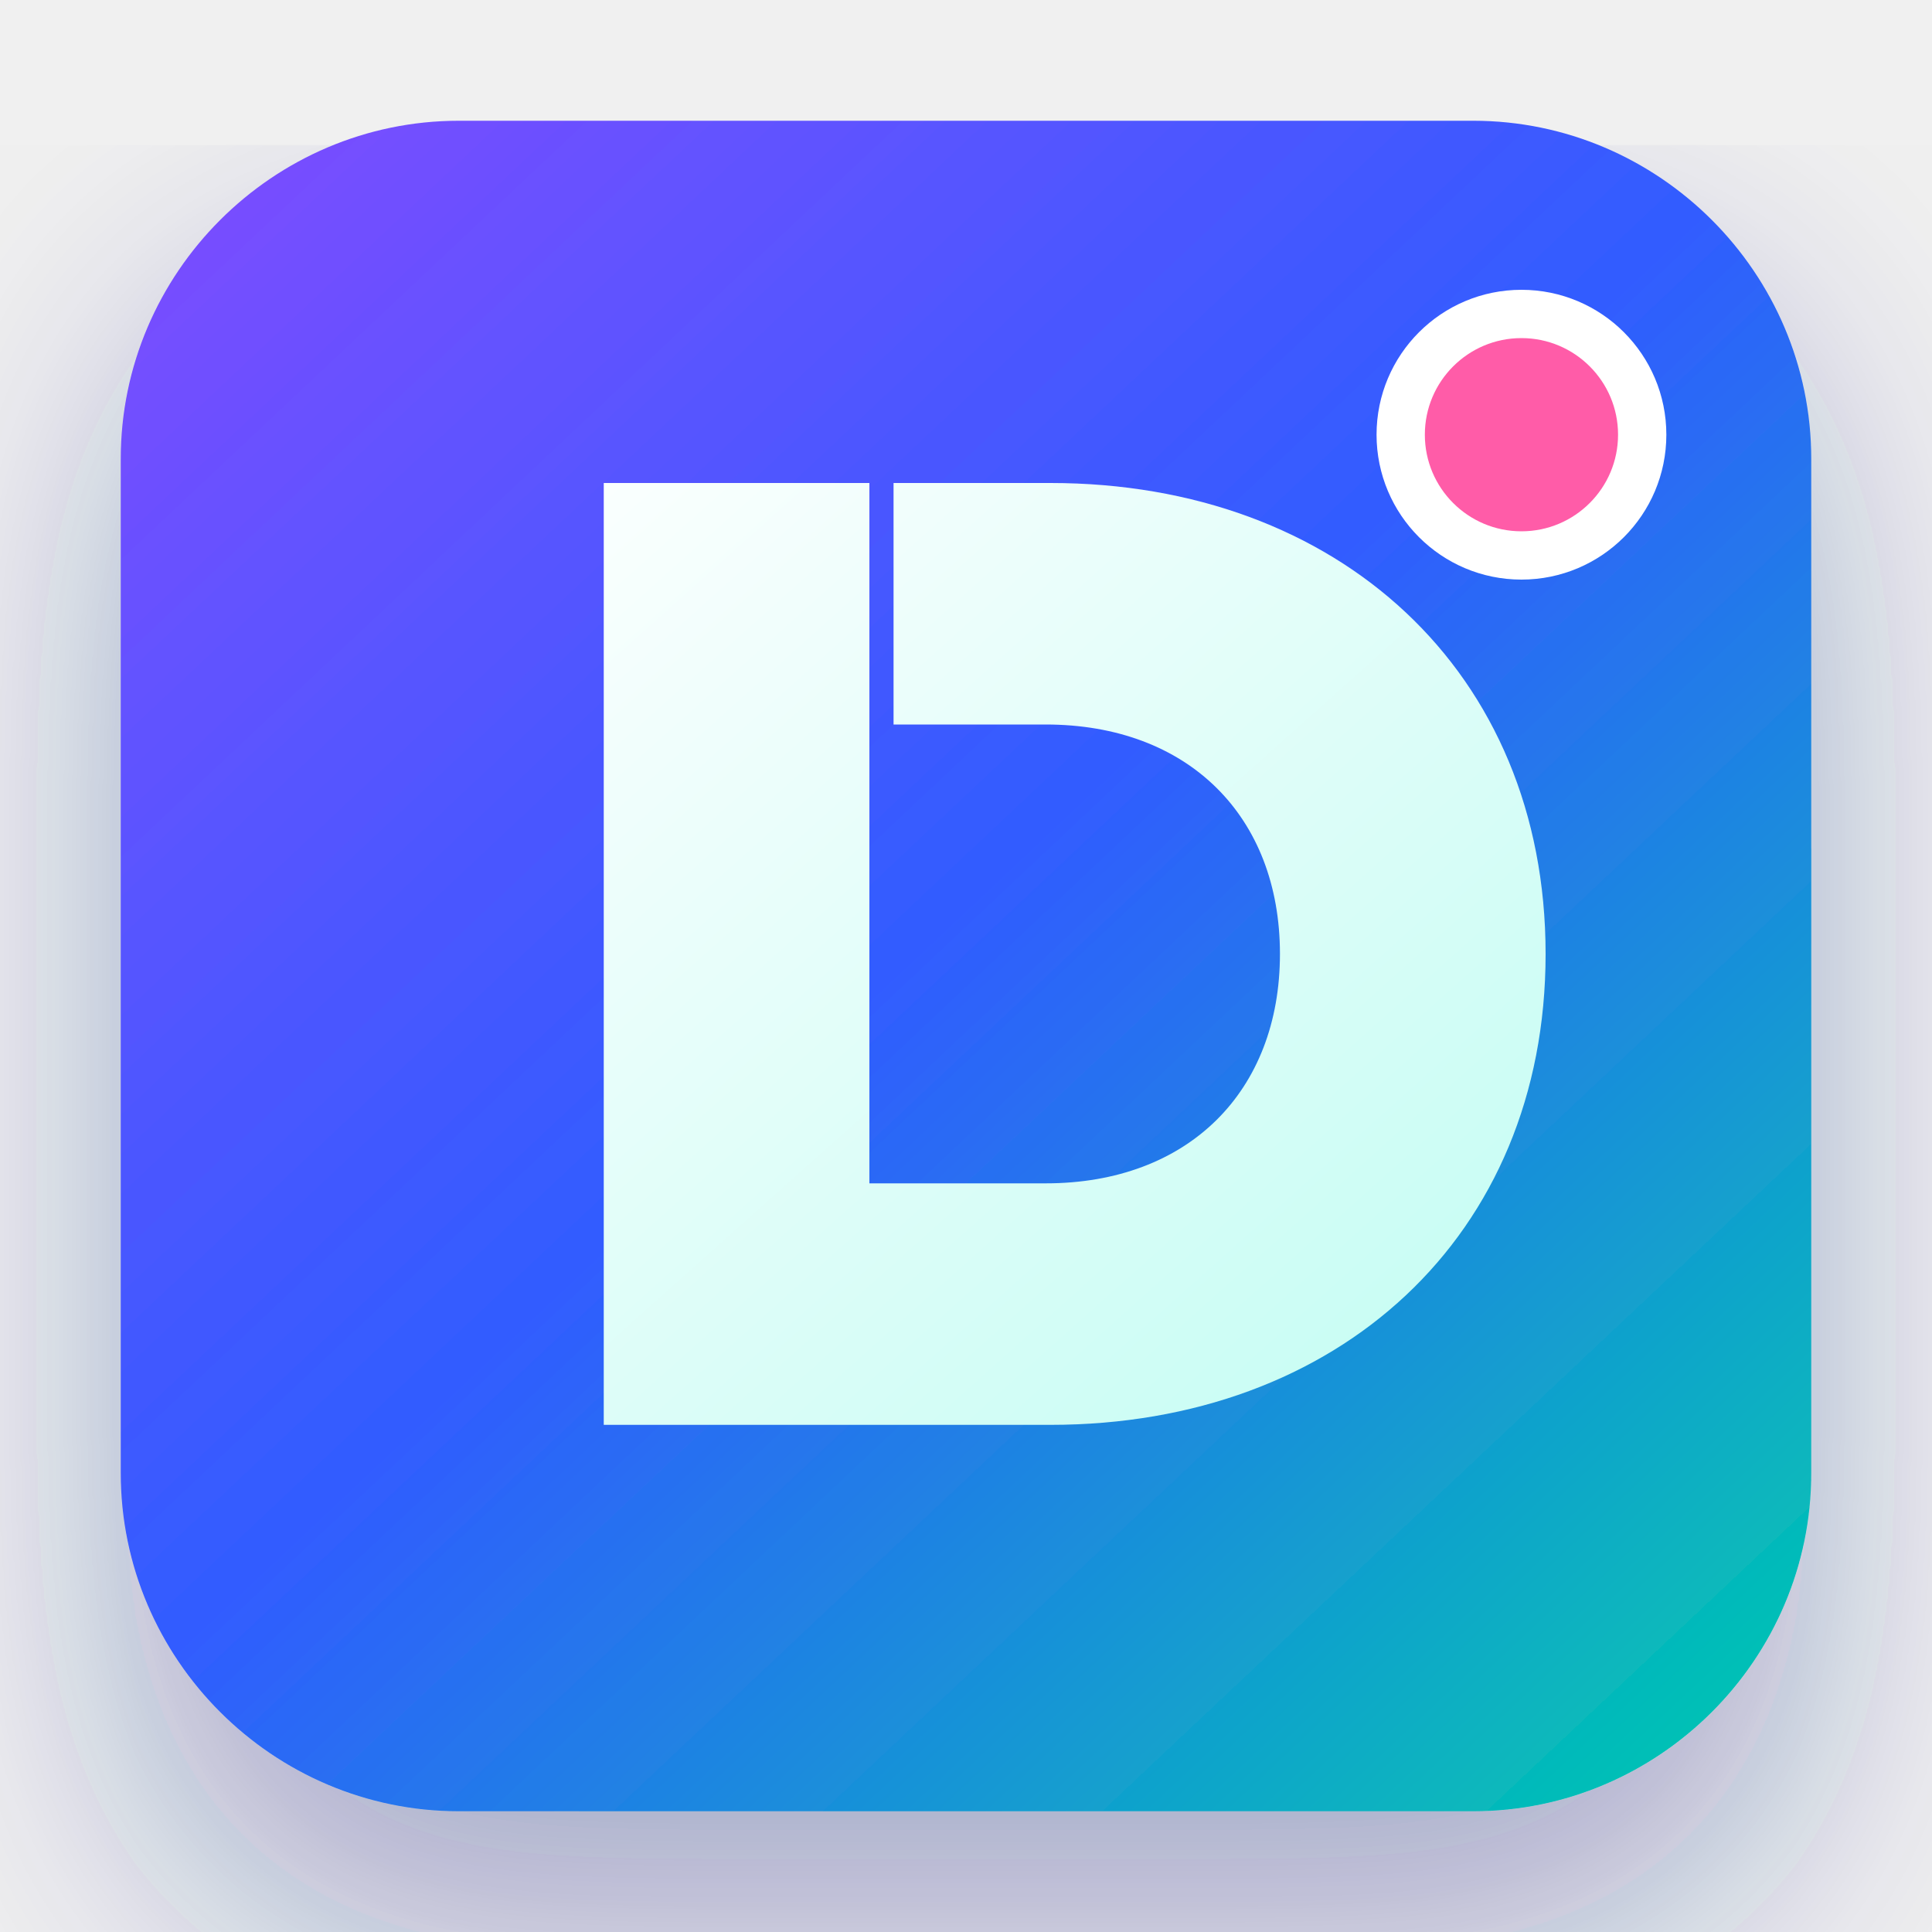
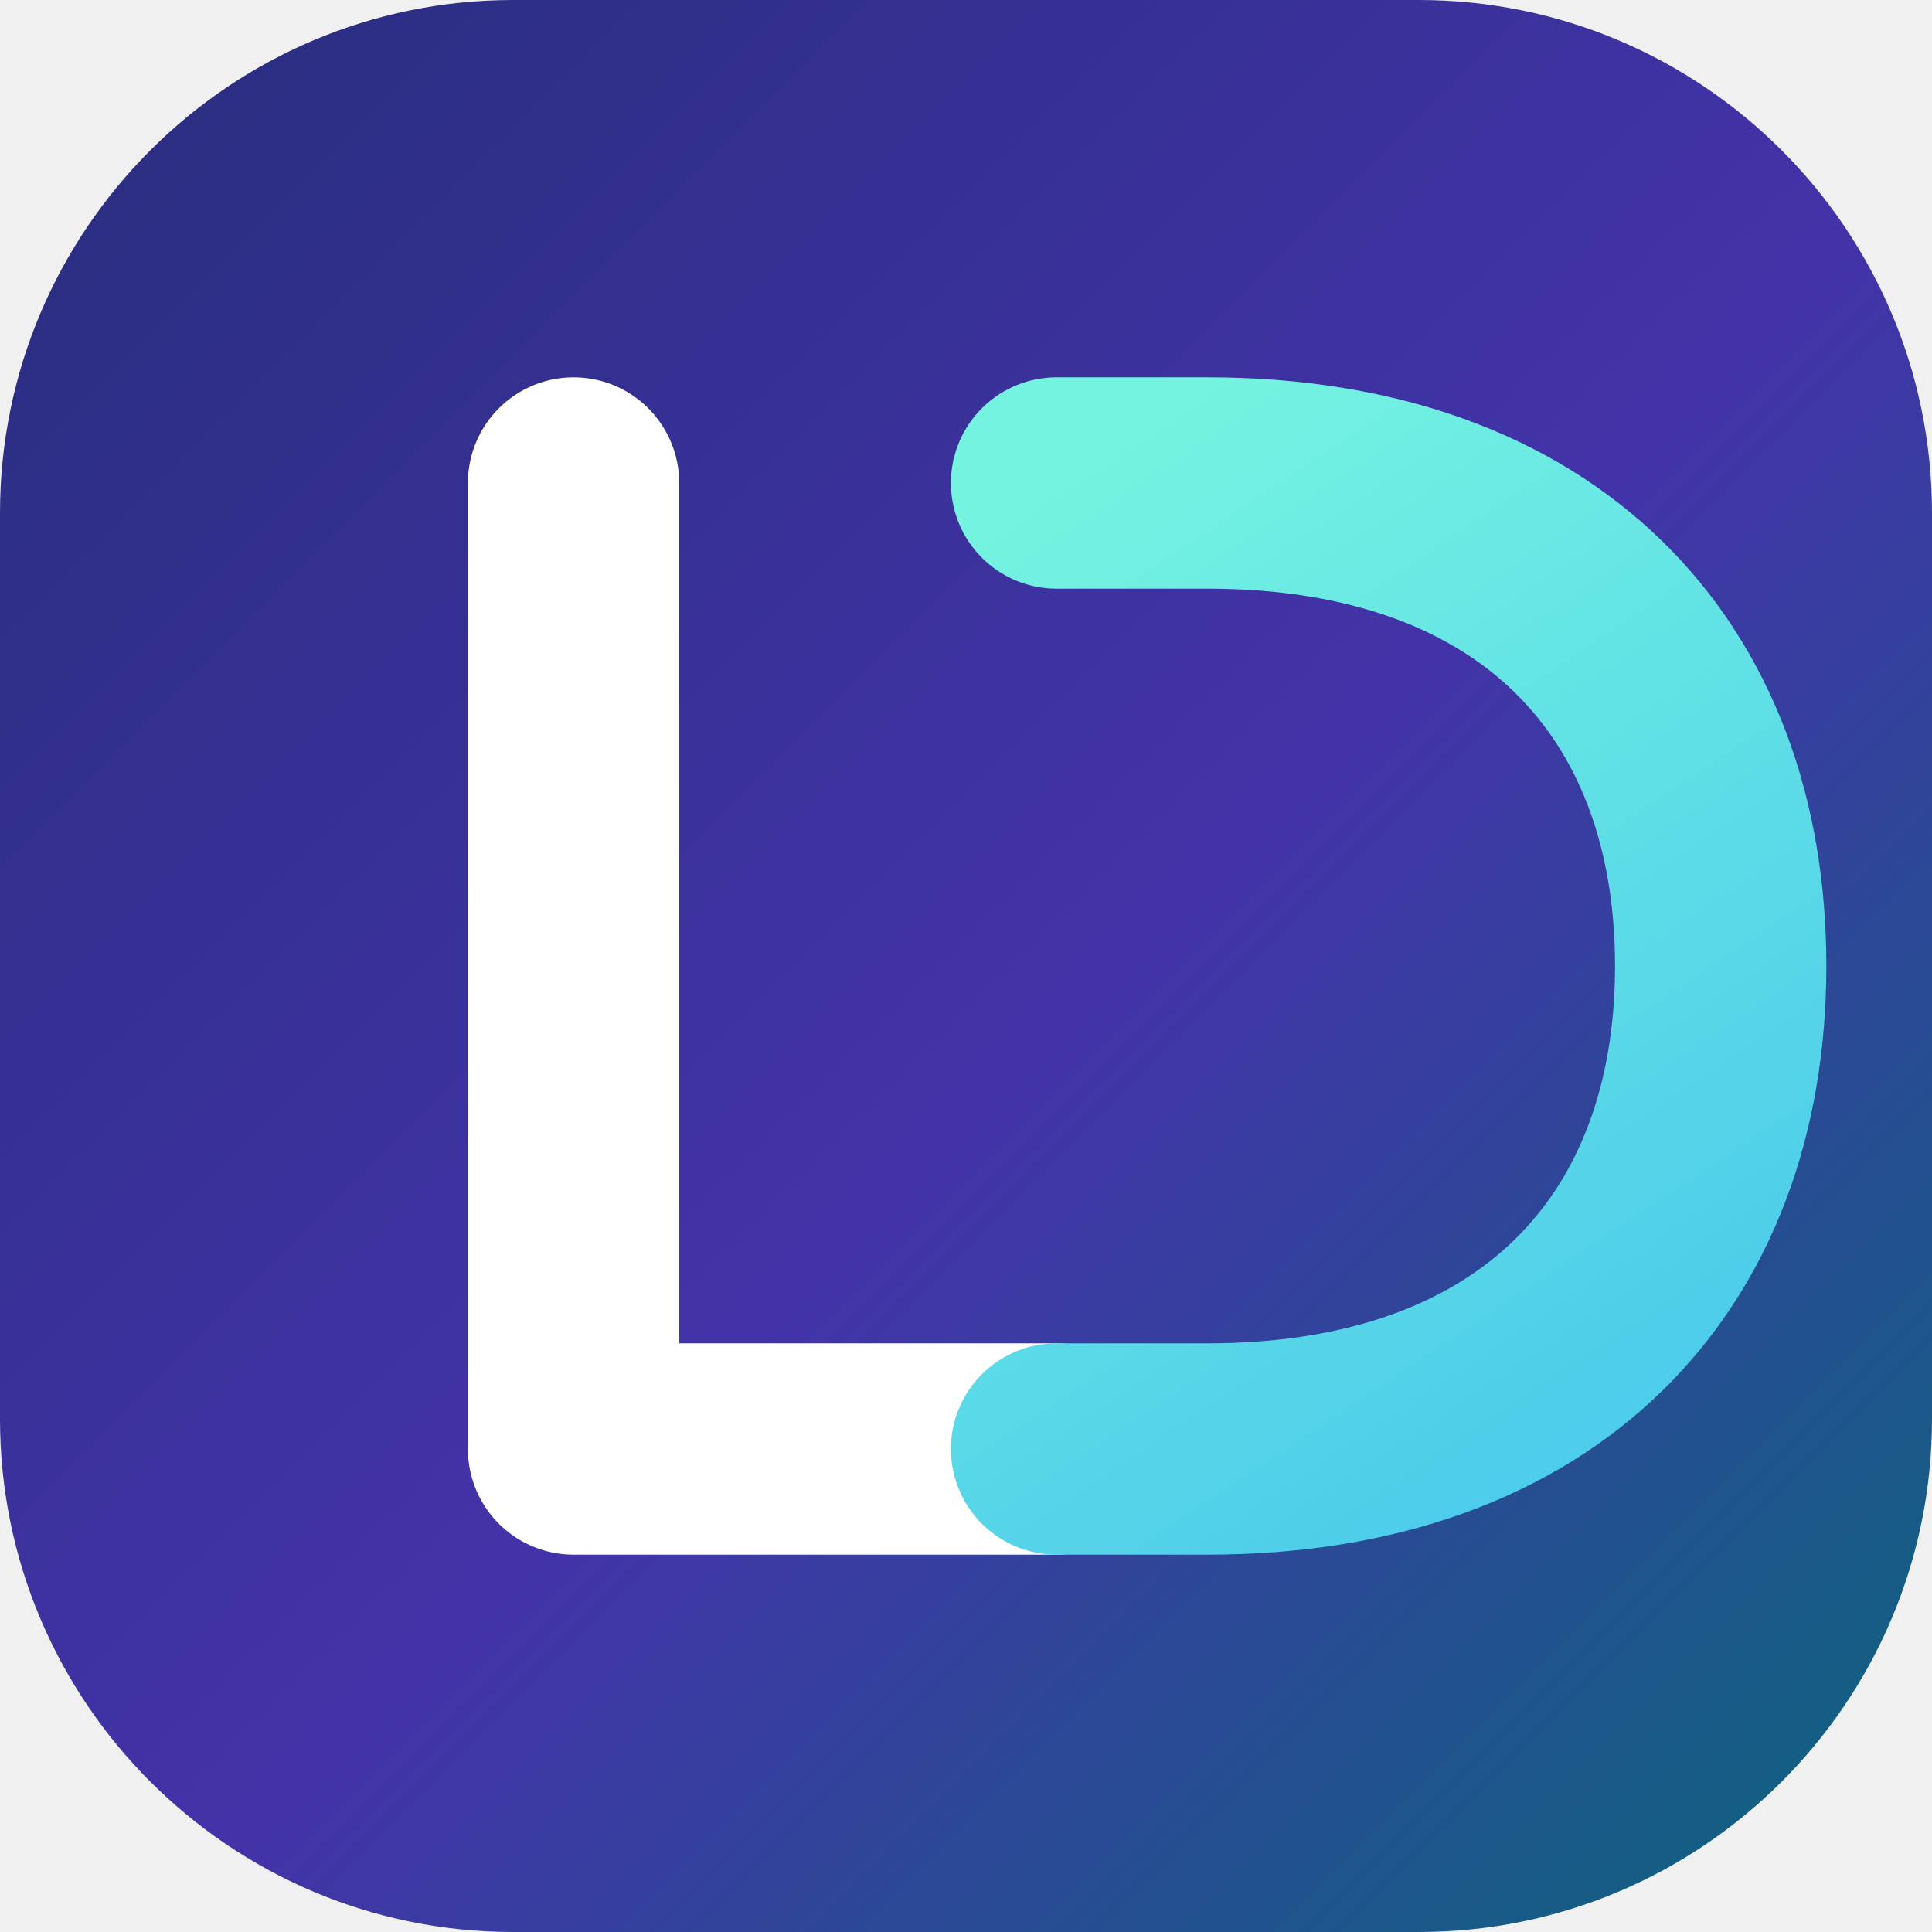
- <svg xmlns="http://www.w3.org/2000/svg" viewBox="0 0 80 80" role="img" aria-labelledby="title desc">
+ <svg xmlns="http://www.w3.org/2000/svg" viewBox="0 0 64 64" role="img" aria-labelledby="title desc">
  <defs>
-     <linearGradient id="g" x1="8" y1="6" x2="72" y2="74" gradientUnits="userSpaceOnUse">
-       <stop stop-color="#7C4DFF" />
-       <stop offset=".48" stop-color="#315CFF" />
-       <stop offset="1" stop-color="#00C7B1" />
+     <linearGradient id="tile" x1="5" y1="5" x2="59" y2="59" gradientUnits="userSpaceOnUse">
+       <stop stop-color="#2b2e83" />
+       <stop offset=".55" stop-color="#4333a9" />
+       <stop offset="1" stop-color="#145e84" />
    </linearGradient>
-     <linearGradient id="p" x1="20" y1="18" x2="62" y2="65" gradientUnits="userSpaceOnUse">
-       <stop stop-color="#fff" />
-       <stop offset="1" stop-color="#BFFCF2" />
+     <linearGradient id="route" x1="35" y1="16" x2="57" y2="49" gradientUnits="userSpaceOnUse">
+       <stop stop-color="#74f3e1" />
+       <stop offset="1" stop-color="#49c8ec" />
    </linearGradient>
-     <filter id="s" x="-20%" y="-20%" width="140%" height="140%">
-       <feDropShadow dx="0" dy="6" stdDeviation="6" flood-color="#172B85" flood-opacity=".35" />
-     </filter>
  </defs>
-   <path d="M19 5h42c7.7 0 14 6.3 14 14v42c0 7.7-6.3 14-14 14H19C11.3 75 5 68.7 5 61V19C5 11.3 11.3 5 19 5Z" fill="url(#g)" filter="url(#s)" />
-   <path d="M25 20v39h18.5c11.9 0 20.5-7.8 20.5-19.5S55.4 20 43.5 20H37v10h6.3c5.9 0 9.7 3.8 9.7 9.5S49.2 49 43.3 49H36V20H25Z" fill="url(#p)" />
-   <circle cx="63" cy="18" r="5" fill="#FF5CA8" stroke="#fff" stroke-width="2" />
+   <rect width="64" height="64" rx="17" fill="url(#tile)" />
+   <path d="M19 16v32h16" fill="none" stroke="#fff" stroke-width="7" stroke-linecap="round" stroke-linejoin="round" />
+   <path d="M35 16h5c11 0 17 6.5 17 16s-6 16-17 16h-5" fill="none" stroke="url(#route)" stroke-width="7" stroke-linecap="round" stroke-linejoin="round" />
</svg>
